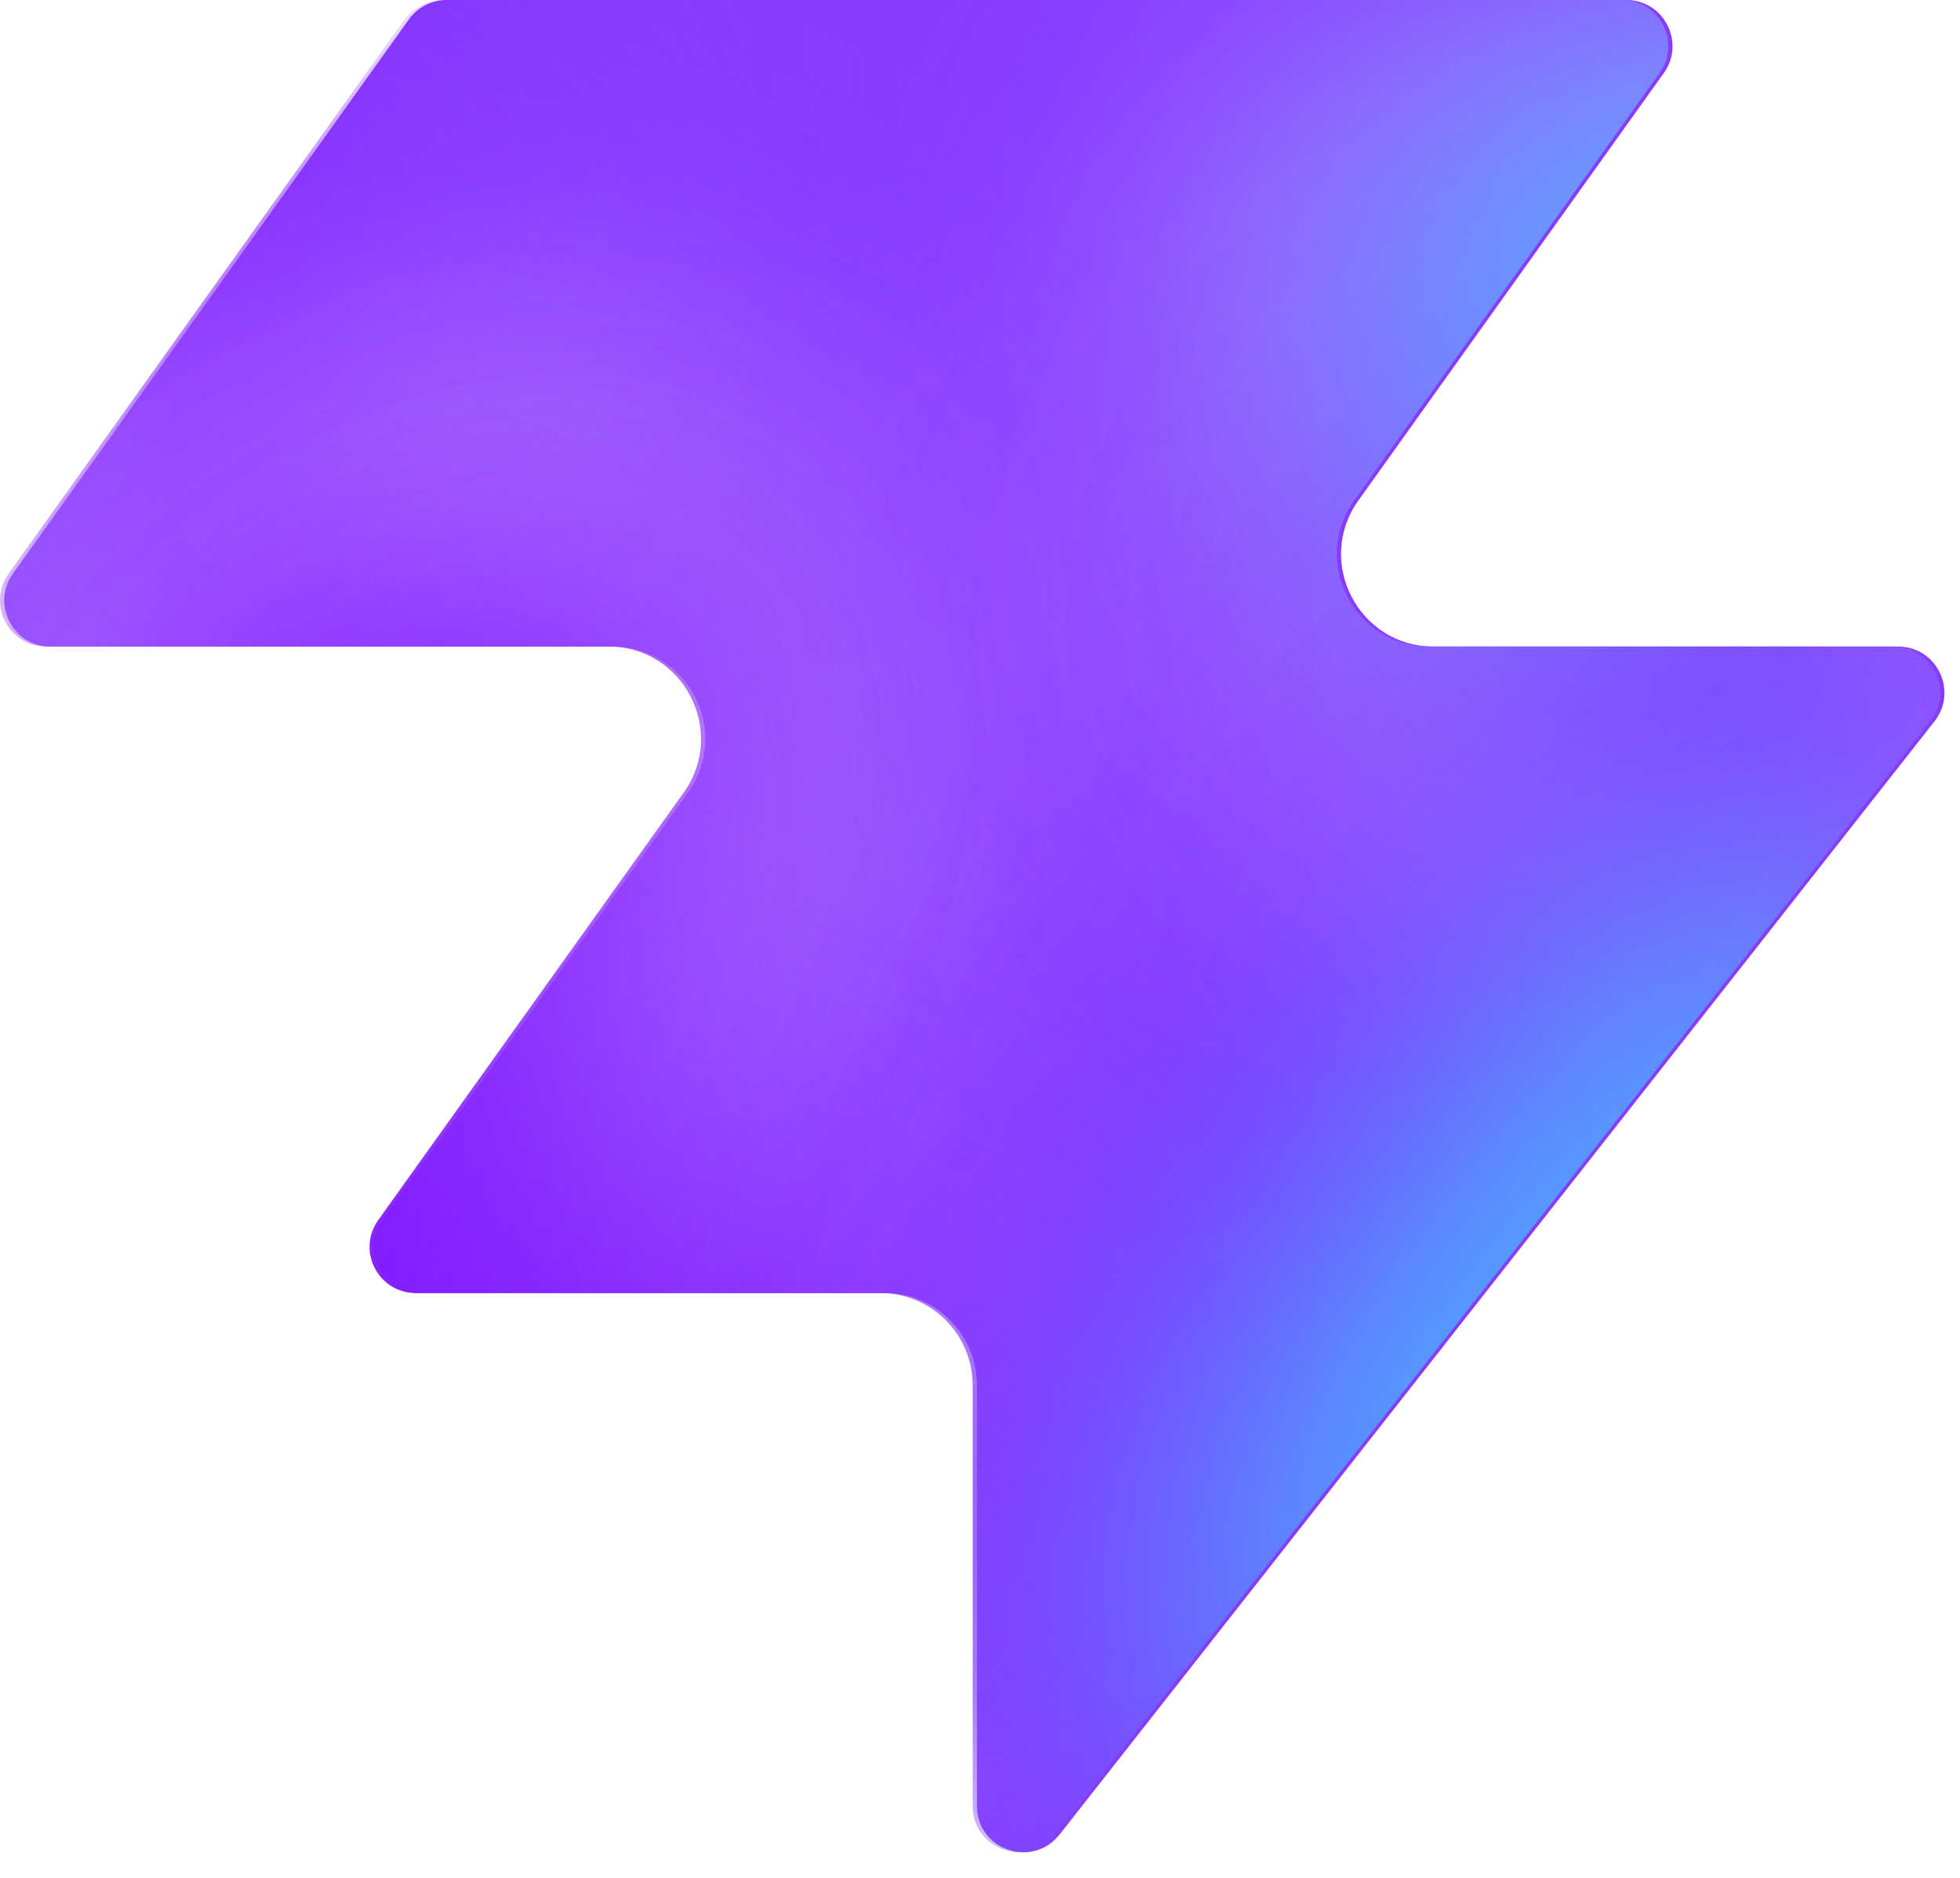
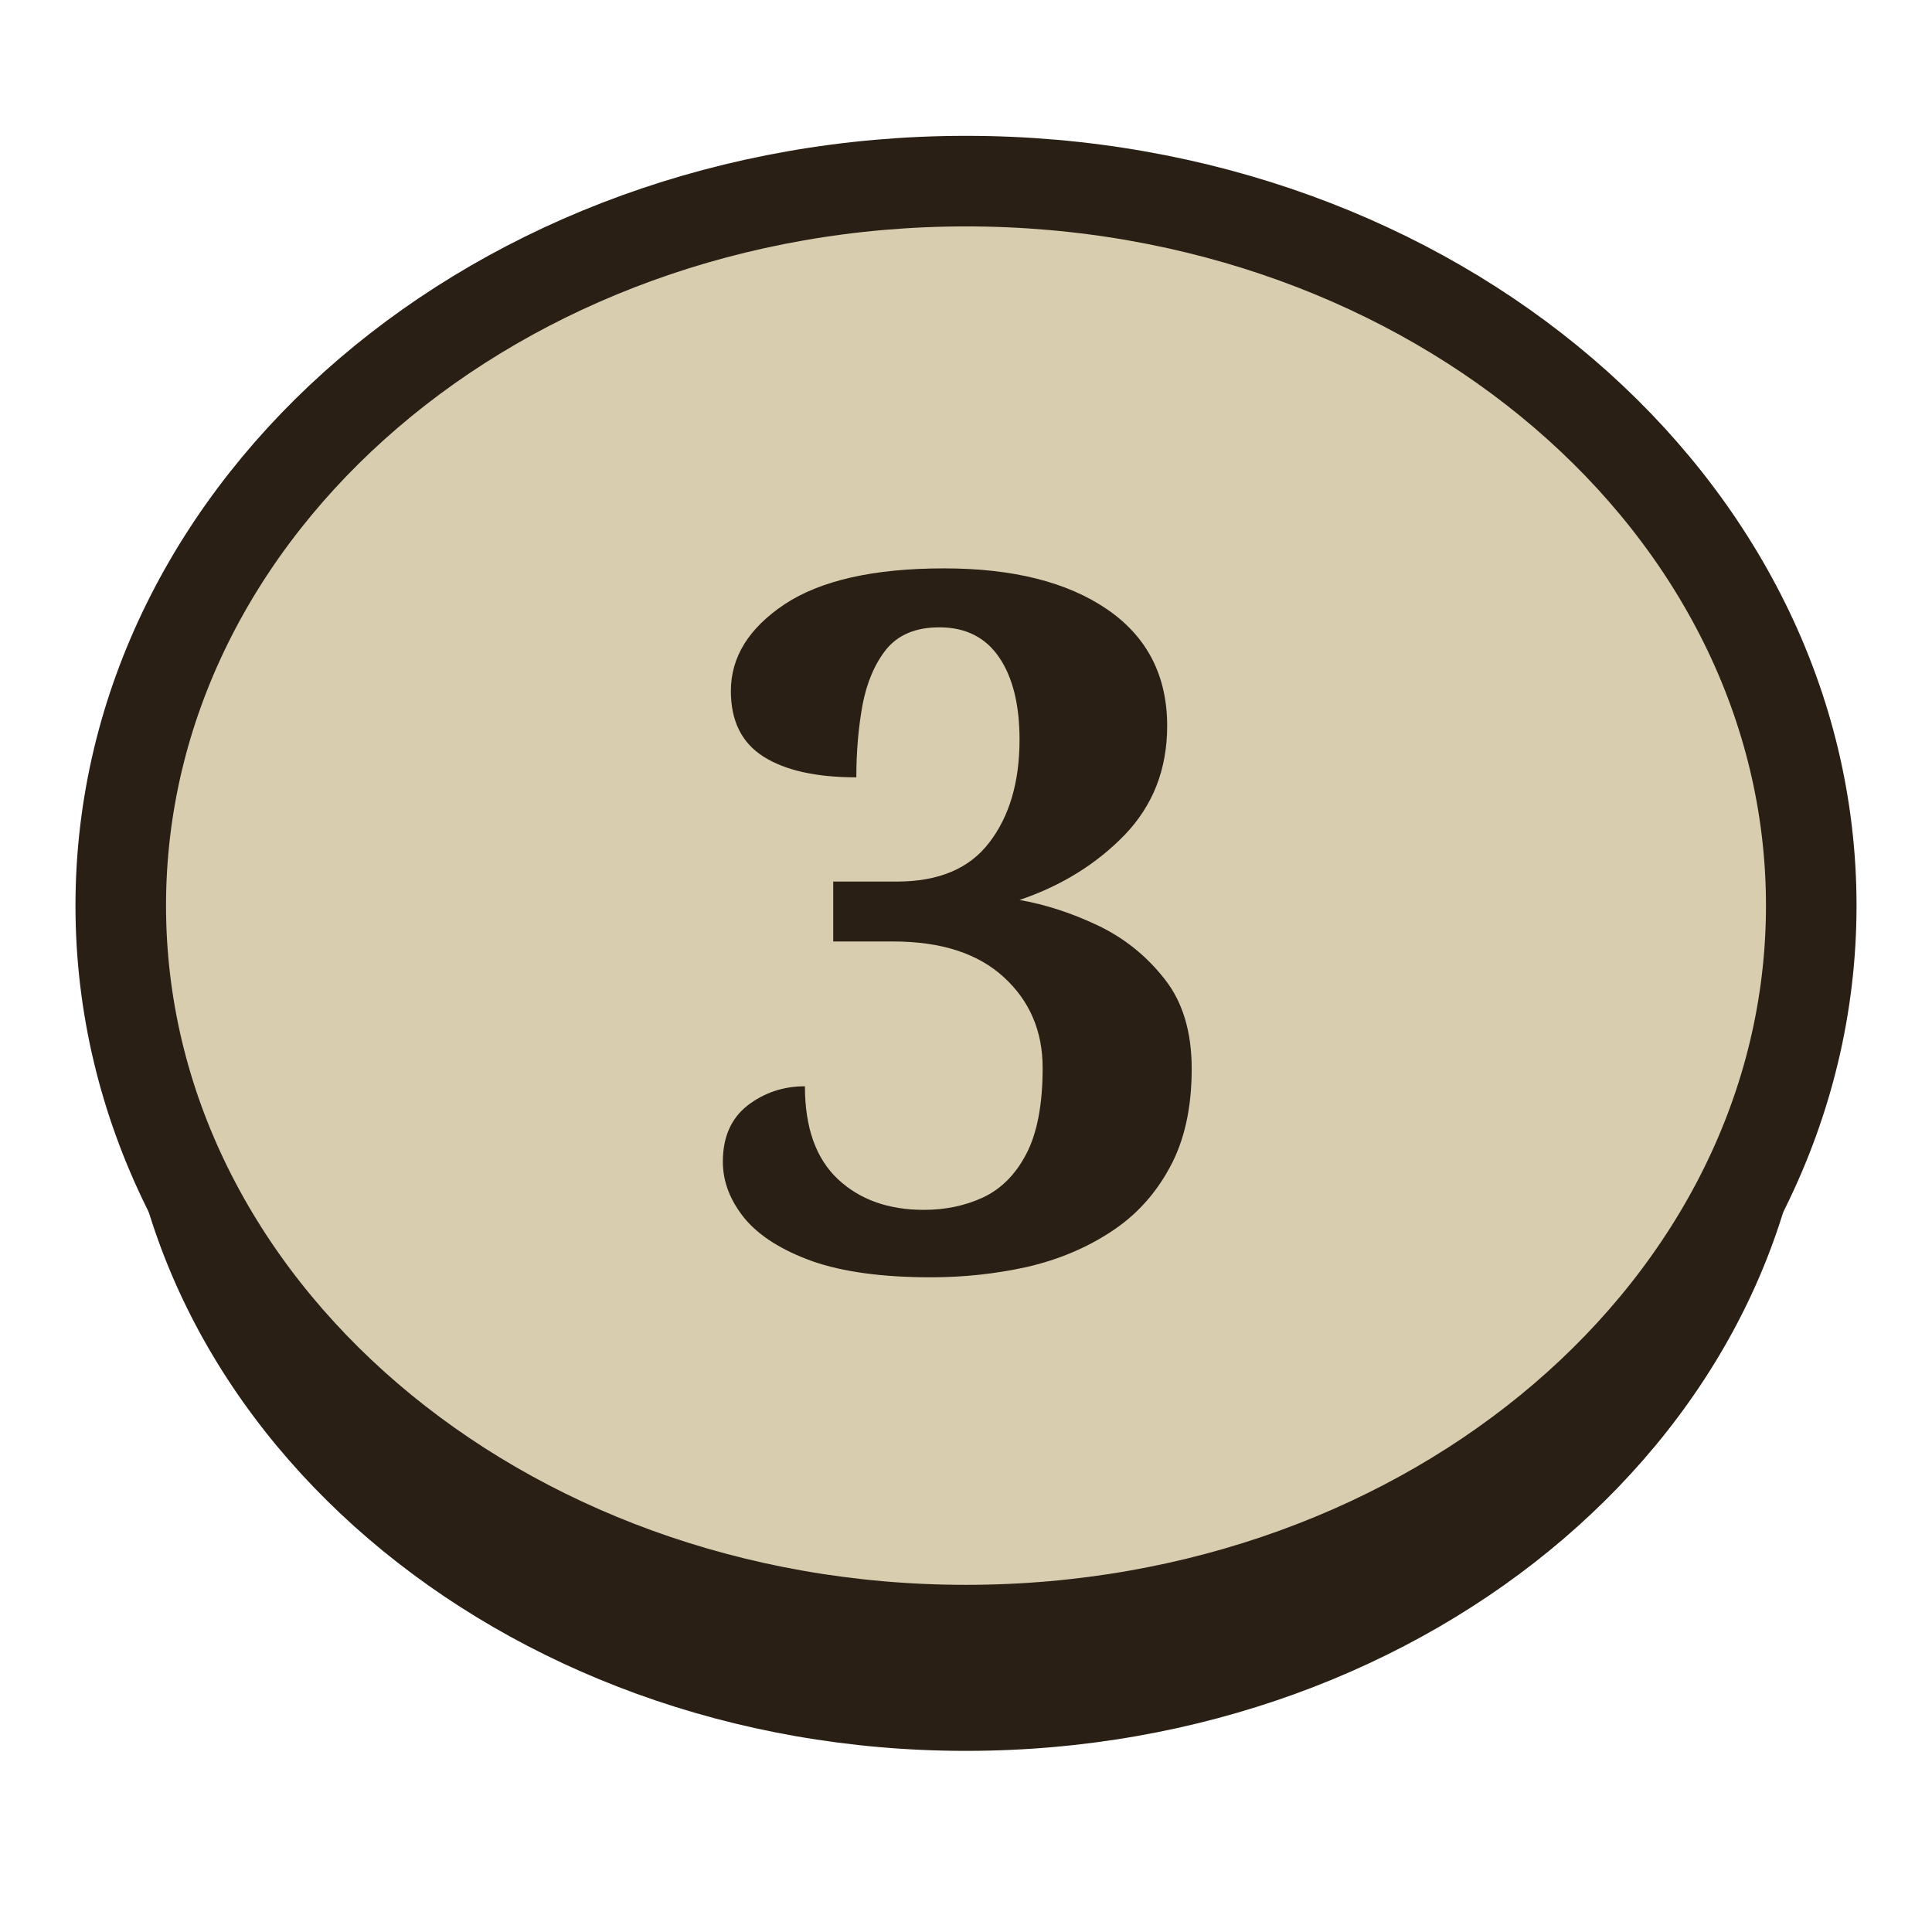
- <svg xmlns="http://www.w3.org/2000/svg" width="48" height="46" fill="none" viewBox="0 0 48 46">
-   <path fill="#863bff" d="M25.946 44.938c-.664.845-2.021.375-2.021-.698V33.937a2.26 2.26 0 0 0-2.262-2.262H10.287c-.92 0-1.456-1.04-.92-1.788l7.48-10.471c1.07-1.497 0-3.578-1.842-3.578H1.237c-.92 0-1.456-1.04-.92-1.788L10.013.474c.214-.297.556-.474.92-.474h28.894c.92 0 1.456 1.04.92 1.788l-7.48 10.471c-1.07 1.498 0 3.579 1.842 3.579h11.377c.943 0 1.473 1.088.89 1.83L25.947 44.94z" style="fill:#863bff;fill:color(display-p3 .525 .23 1);fill-opacity:1" />
-   <mask id="a" width="48" height="46" x="0" y="0" maskUnits="userSpaceOnUse" style="mask-type:alpha">
-     <path fill="#000" d="M25.842 44.938c-.664.844-2.021.375-2.021-.698V33.937a2.26 2.26 0 0 0-2.262-2.262H10.183c-.92 0-1.456-1.04-.92-1.788l7.48-10.471c1.07-1.498 0-3.579-1.842-3.579H1.133c-.92 0-1.456-1.04-.92-1.787L9.91.473c.214-.297.556-.474.92-.474h28.894c.92 0 1.456 1.04.92 1.788l-7.48 10.471c-1.07 1.498 0 3.578 1.842 3.578h11.377c.943 0 1.473 1.088.89 1.832L25.843 44.94z" style="fill:#000;fill-opacity:1" />
-   </mask>
-   <g mask="url(#a)">
-     <g filter="url(#b)">
-       <ellipse cx="5.508" cy="14.704" fill="#ede6ff" rx="5.508" ry="14.704" style="fill:#ede6ff;fill:color(display-p3 .927 .903 1);fill-opacity:1" transform="matrix(.00324 1 1 -.00324 -4.47 31.516)" />
-     </g>
-     <g filter="url(#c)">
-       <ellipse cx="10.399" cy="29.851" fill="#ede6ff" rx="10.399" ry="29.851" style="fill:#ede6ff;fill:color(display-p3 .927 .903 1);fill-opacity:1" transform="matrix(.00324 1 1 -.00324 -39.328 7.883)" />
-     </g>
-     <g filter="url(#d)">
-       <ellipse cx="5.508" cy="30.487" fill="#7e14ff" rx="5.508" ry="30.487" style="fill:#7e14ff;fill:color(display-p3 .492 .077 1);fill-opacity:1" transform="rotate(89.814 -25.913 -14.639)scale(1 -1)" />
-     </g>
-     <g filter="url(#e)">
-       <ellipse cx="5.508" cy="30.599" fill="#7e14ff" rx="5.508" ry="30.599" style="fill:#7e14ff;fill:color(display-p3 .492 .077 1);fill-opacity:1" transform="rotate(89.814 -32.644 -3.334)scale(1 -1)" />
-     </g>
-     <g filter="url(#f)">
-       <ellipse cx="5.508" cy="30.599" fill="#7e14ff" rx="5.508" ry="30.599" style="fill:#7e14ff;fill:color(display-p3 .492 .077 1);fill-opacity:1" transform="matrix(.00324 1 1 -.00324 -34.34 30.47)" />
-     </g>
-     <g filter="url(#g)">
-       <ellipse cx="14.072" cy="22.078" fill="#ede6ff" rx="14.072" ry="22.078" style="fill:#ede6ff;fill:color(display-p3 .927 .903 1);fill-opacity:1" transform="rotate(93.35 24.506 48.493)scale(-1 1)" />
-     </g>
-     <g filter="url(#h)">
-       <ellipse cx="3.47" cy="21.501" fill="#7e14ff" rx="3.47" ry="21.501" style="fill:#7e14ff;fill:color(display-p3 .492 .077 1);fill-opacity:1" transform="rotate(89.009 28.708 47.59)scale(-1 1)" />
-     </g>
-     <g filter="url(#i)">
-       <ellipse cx="3.47" cy="21.501" fill="#7e14ff" rx="3.47" ry="21.501" style="fill:#7e14ff;fill:color(display-p3 .492 .077 1);fill-opacity:1" transform="rotate(89.009 28.708 47.59)scale(-1 1)" />
-     </g>
-     <g filter="url(#j)">
-       <ellipse cx=".387" cy="8.972" fill="#7e14ff" rx="4.407" ry="29.108" style="fill:#7e14ff;fill:color(display-p3 .492 .077 1);fill-opacity:1" transform="rotate(39.51 .387 8.972)" />
-     </g>
-     <g filter="url(#k)">
-       <ellipse cx="47.523" cy="-6.092" fill="#7e14ff" rx="4.407" ry="29.108" style="fill:#7e14ff;fill:color(display-p3 .492 .077 1);fill-opacity:1" transform="rotate(37.892 47.523 -6.092)" />
-     </g>
-     <g filter="url(#l)">
-       <ellipse cx="41.412" cy="6.333" fill="#47bfff" rx="5.971" ry="9.665" style="fill:#47bfff;fill:color(display-p3 .28 .748 1);fill-opacity:1" transform="rotate(37.892 41.412 6.333)" />
-     </g>
-     <g filter="url(#m)">
-       <ellipse cx="-1.879" cy="38.332" fill="#7e14ff" rx="4.407" ry="29.108" style="fill:#7e14ff;fill:color(display-p3 .492 .077 1);fill-opacity:1" transform="rotate(37.892 -1.88 38.332)" />
-     </g>
-     <g filter="url(#n)">
-       <ellipse cx="-1.879" cy="38.332" fill="#7e14ff" rx="4.407" ry="29.108" style="fill:#7e14ff;fill:color(display-p3 .492 .077 1);fill-opacity:1" transform="rotate(37.892 -1.88 38.332)" />
-     </g>
-     <g filter="url(#o)">
-       <ellipse cx="35.651" cy="29.907" fill="#7e14ff" rx="4.407" ry="29.108" style="fill:#7e14ff;fill:color(display-p3 .492 .077 1);fill-opacity:1" transform="rotate(37.892 35.651 29.907)" />
-     </g>
-     <g filter="url(#p)">
-       <ellipse cx="38.418" cy="32.4" fill="#47bfff" rx="5.971" ry="15.297" style="fill:#47bfff;fill:color(display-p3 .28 .748 1);fill-opacity:1" transform="rotate(37.892 38.418 32.4)" />
-     </g>
-   </g>
-   <defs>
-     <filter id="b" width="60.045" height="41.654" x="-19.77" y="16.149" color-interpolation-filters="sRGB" filterUnits="userSpaceOnUse">
-       <feFlood flood-opacity="0" result="BackgroundImageFix" />
-       <feBlend in="SourceGraphic" in2="BackgroundImageFix" result="shape" />
-       <feGaussianBlur result="effect1_foregroundBlur_2002_17158" stdDeviation="7.659" />
-     </filter>
-     <filter id="c" width="90.34" height="51.437" x="-54.613" y="-7.533" color-interpolation-filters="sRGB" filterUnits="userSpaceOnUse">
-       <feFlood flood-opacity="0" result="BackgroundImageFix" />
-       <feBlend in="SourceGraphic" in2="BackgroundImageFix" result="shape" />
-       <feGaussianBlur result="effect1_foregroundBlur_2002_17158" stdDeviation="7.659" />
-     </filter>
-     <filter id="d" width="79.355" height="29.4" x="-49.64" y="2.03" color-interpolation-filters="sRGB" filterUnits="userSpaceOnUse">
-       <feFlood flood-opacity="0" result="BackgroundImageFix" />
-       <feBlend in="SourceGraphic" in2="BackgroundImageFix" result="shape" />
-       <feGaussianBlur result="effect1_foregroundBlur_2002_17158" stdDeviation="4.596" />
-     </filter>
-     <filter id="e" width="79.579" height="29.4" x="-45.045" y="20.029" color-interpolation-filters="sRGB" filterUnits="userSpaceOnUse">
-       <feFlood flood-opacity="0" result="BackgroundImageFix" />
-       <feBlend in="SourceGraphic" in2="BackgroundImageFix" result="shape" />
-       <feGaussianBlur result="effect1_foregroundBlur_2002_17158" stdDeviation="4.596" />
-     </filter>
-     <filter id="f" width="79.579" height="29.4" x="-43.513" y="21.178" color-interpolation-filters="sRGB" filterUnits="userSpaceOnUse">
-       <feFlood flood-opacity="0" result="BackgroundImageFix" />
-       <feBlend in="SourceGraphic" in2="BackgroundImageFix" result="shape" />
-       <feGaussianBlur result="effect1_foregroundBlur_2002_17158" stdDeviation="4.596" />
-     </filter>
-     <filter id="g" width="74.749" height="58.852" x="15.756" y="-17.901" color-interpolation-filters="sRGB" filterUnits="userSpaceOnUse">
-       <feFlood flood-opacity="0" result="BackgroundImageFix" />
-       <feBlend in="SourceGraphic" in2="BackgroundImageFix" result="shape" />
-       <feGaussianBlur result="effect1_foregroundBlur_2002_17158" stdDeviation="7.659" />
-     </filter>
-     <filter id="h" width="61.377" height="25.362" x="23.548" y="2.284" color-interpolation-filters="sRGB" filterUnits="userSpaceOnUse">
-       <feFlood flood-opacity="0" result="BackgroundImageFix" />
-       <feBlend in="SourceGraphic" in2="BackgroundImageFix" result="shape" />
-       <feGaussianBlur result="effect1_foregroundBlur_2002_17158" stdDeviation="4.596" />
-     </filter>
-     <filter id="i" width="61.377" height="25.362" x="23.548" y="2.284" color-interpolation-filters="sRGB" filterUnits="userSpaceOnUse">
-       <feFlood flood-opacity="0" result="BackgroundImageFix" />
-       <feBlend in="SourceGraphic" in2="BackgroundImageFix" result="shape" />
-       <feGaussianBlur result="effect1_foregroundBlur_2002_17158" stdDeviation="4.596" />
-     </filter>
-     <filter id="j" width="56.045" height="63.649" x="-27.636" y="-22.853" color-interpolation-filters="sRGB" filterUnits="userSpaceOnUse">
-       <feFlood flood-opacity="0" result="BackgroundImageFix" />
-       <feBlend in="SourceGraphic" in2="BackgroundImageFix" result="shape" />
-       <feGaussianBlur result="effect1_foregroundBlur_2002_17158" stdDeviation="4.596" />
-     </filter>
-     <filter id="k" width="54.814" height="64.646" x="20.116" y="-38.415" color-interpolation-filters="sRGB" filterUnits="userSpaceOnUse">
-       <feFlood flood-opacity="0" result="BackgroundImageFix" />
-       <feBlend in="SourceGraphic" in2="BackgroundImageFix" result="shape" />
-       <feGaussianBlur result="effect1_foregroundBlur_2002_17158" stdDeviation="4.596" />
-     </filter>
-     <filter id="l" width="33.541" height="35.313" x="24.641" y="-11.323" color-interpolation-filters="sRGB" filterUnits="userSpaceOnUse">
-       <feFlood flood-opacity="0" result="BackgroundImageFix" />
-       <feBlend in="SourceGraphic" in2="BackgroundImageFix" result="shape" />
-       <feGaussianBlur result="effect1_foregroundBlur_2002_17158" stdDeviation="4.596" />
-     </filter>
-     <filter id="m" width="54.814" height="64.646" x="-29.286" y="6.009" color-interpolation-filters="sRGB" filterUnits="userSpaceOnUse">
-       <feFlood flood-opacity="0" result="BackgroundImageFix" />
-       <feBlend in="SourceGraphic" in2="BackgroundImageFix" result="shape" />
-       <feGaussianBlur result="effect1_foregroundBlur_2002_17158" stdDeviation="4.596" />
-     </filter>
-     <filter id="n" width="54.814" height="64.646" x="-29.286" y="6.009" color-interpolation-filters="sRGB" filterUnits="userSpaceOnUse">
-       <feFlood flood-opacity="0" result="BackgroundImageFix" />
-       <feBlend in="SourceGraphic" in2="BackgroundImageFix" result="shape" />
-       <feGaussianBlur result="effect1_foregroundBlur_2002_17158" stdDeviation="4.596" />
-     </filter>
-     <filter id="o" width="54.814" height="64.646" x="8.244" y="-2.416" color-interpolation-filters="sRGB" filterUnits="userSpaceOnUse">
-       <feFlood flood-opacity="0" result="BackgroundImageFix" />
-       <feBlend in="SourceGraphic" in2="BackgroundImageFix" result="shape" />
-       <feGaussianBlur result="effect1_foregroundBlur_2002_17158" stdDeviation="4.596" />
-     </filter>
-     <filter id="p" width="39.409" height="43.623" x="18.713" y="10.588" color-interpolation-filters="sRGB" filterUnits="userSpaceOnUse">
-       <feFlood flood-opacity="0" result="BackgroundImageFix" />
-       <feBlend in="SourceGraphic" in2="BackgroundImageFix" result="shape" />
-       <feGaussianBlur result="effect1_foregroundBlur_2002_17158" stdDeviation="4.596" />
-     </filter>
-   </defs>
+ <svg xmlns="http://www.w3.org/2000/svg" viewBox="0 0 64 64">
+   <ellipse cx="32" cy="34" rx="28" ry="24" fill="#2a1f14" />
+   <ellipse cx="32" cy="30" rx="28" ry="24" fill="#d9cdb0" stroke="#2a1f14" stroke-width="3" />
+   <text x="32" y="42" font-family="Georgia, serif" font-size="32" font-weight="bold" text-anchor="middle" fill="#2a1f14">3</text>
</svg>
